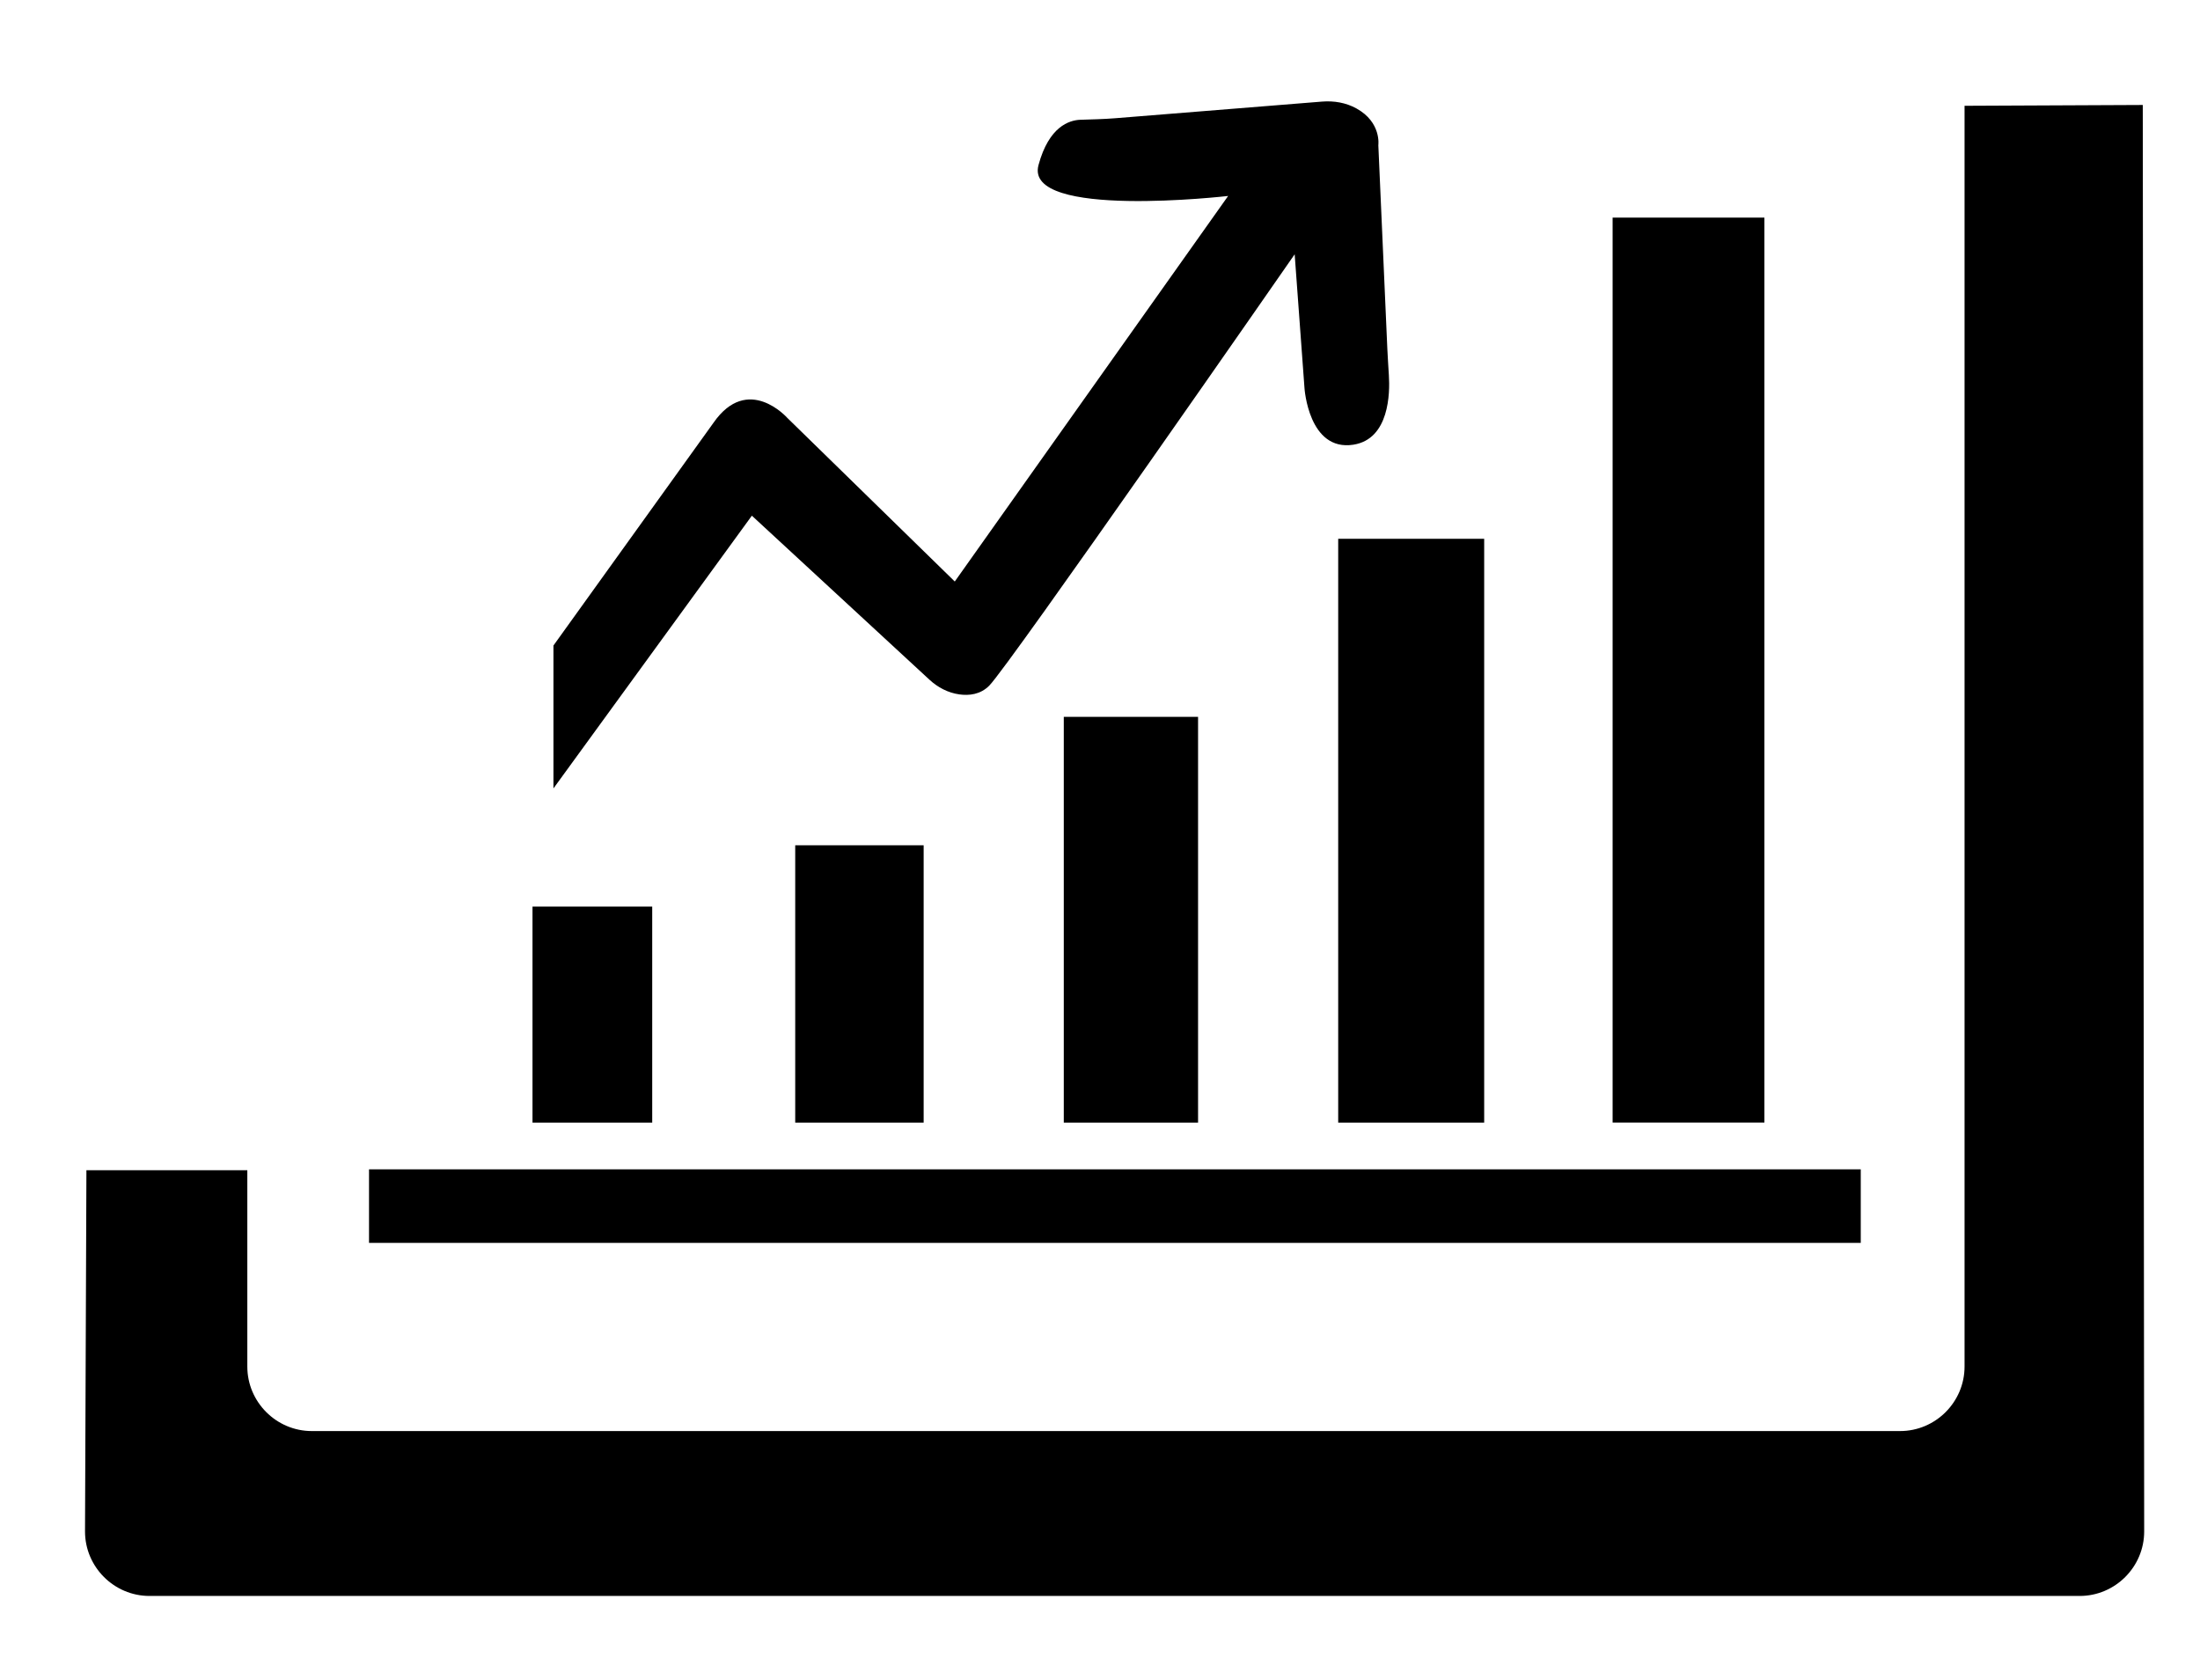
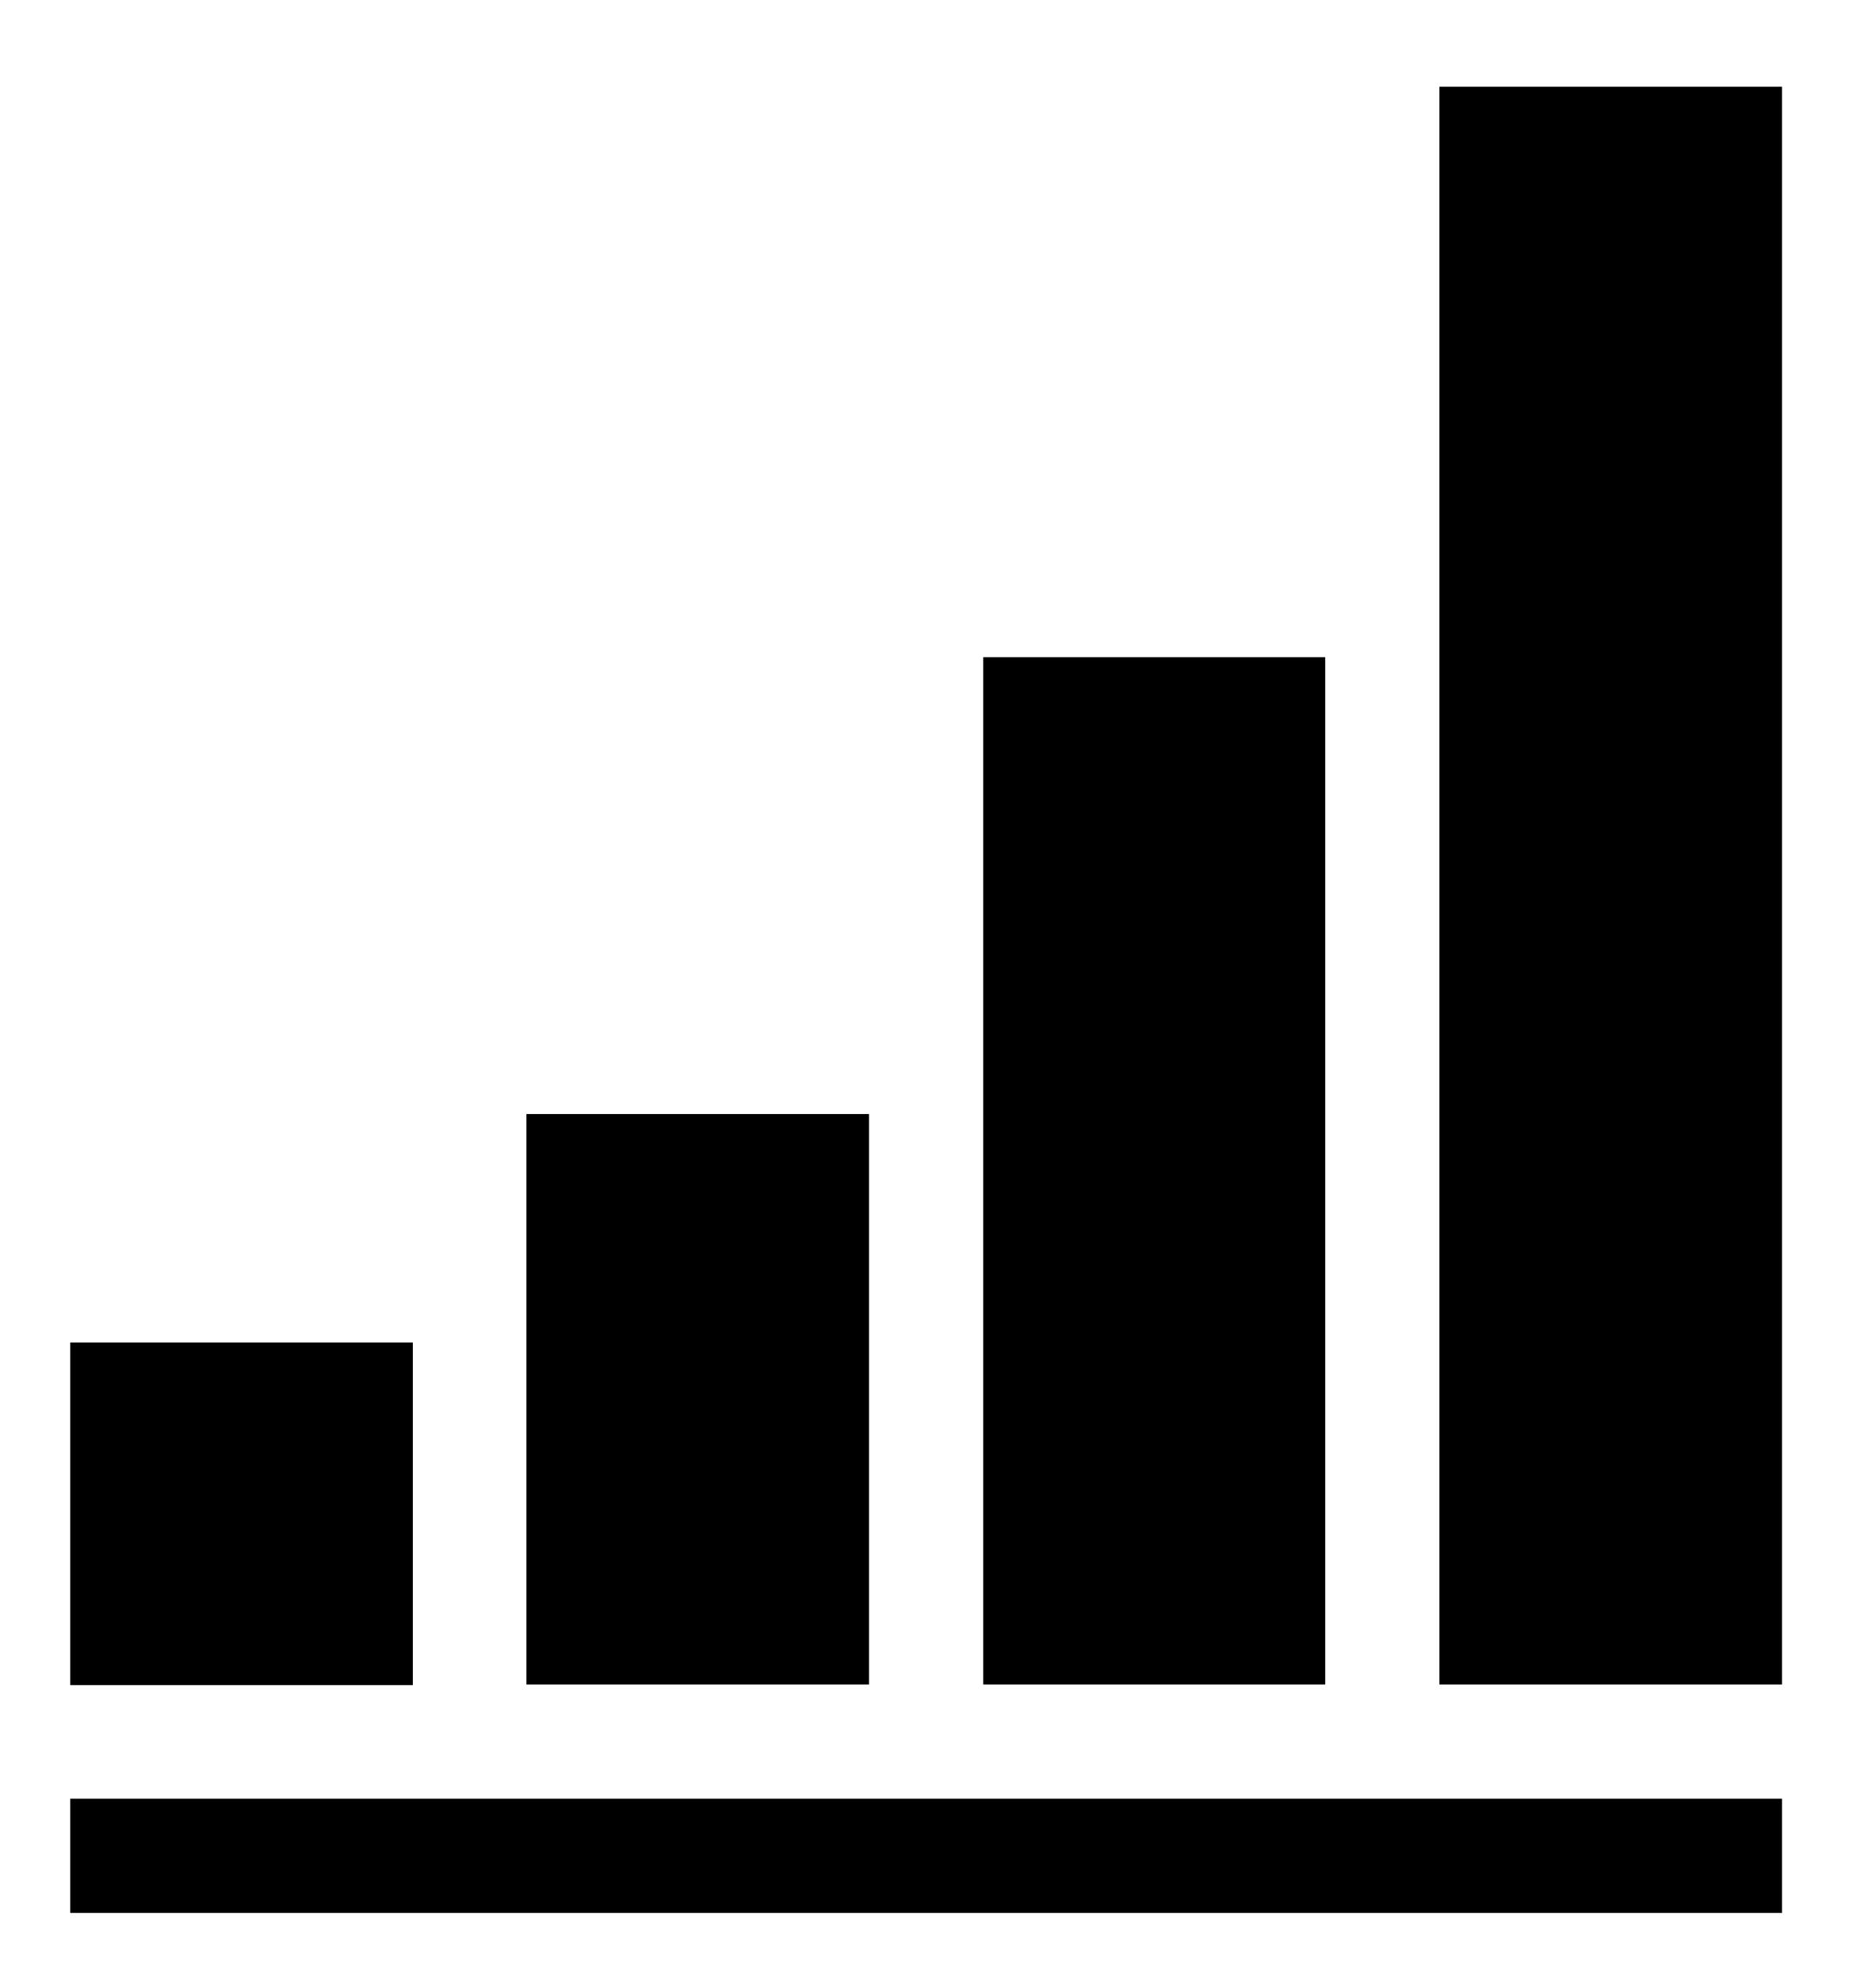
- <svg xmlns="http://www.w3.org/2000/svg" version="1.1" id="Layer_1" x="0px" y="0px" viewBox="0 0 376 287" style="enable-background:new 0 0 376 287;" xml:space="preserve">
+ <svg xmlns="http://www.w3.org/2000/svg" version="1.1" id="Layer_1" x="0px" y="0px" viewBox="0 0 307.1 325" style="enable-background:new 0 0 307.1 325;" xml:space="preserve">
  <g>
-     <rect x="63.07" y="199.84" width="254.95" height="12.57" />
-     <rect x="91.01" y="154.94" width="20.46" height="36.92" />
-     <rect x="135.91" y="144.46" width="21.95" height="47.4" />
-     <rect x="181.81" y="122.51" width="22.95" height="69.35" />
-     <rect x="228.71" y="92.08" width="24.95" height="99.78" />
-     <rect x="275.61" y="37.19" width="25.94" height="154.66" />
+     <path d="M11.5,294.5h280.3v18.7H11.5V294.5z" />
+     <path d="M11.5,219.8h56.1v56.1H11.5V219.8z" />
+     <path d="M86.2,182.4h56.1v93.4H86.2V182.4z" />
+     <path d="M161,107.6H217v168.2H161V107.6z" />
+     <path d="M235.7,14.2h56.1v261.6h-56.1V14.2z" />
  </g>
-   <path d="M94.59,110.32v24.42l33.91-46.61l30.36,28.04c1.42,1.31,3.17,2.23,5.08,2.5c1.68,0.24,3.62,0.03,5.13-1.49  c3.37-3.39,52.2-73.72,52.2-73.72l1.68,22.88c0,0,0.7,10.85,8.35,9.66c6.16-0.96,6.27-8.84,6.07-11.87  c-0.09-1.5-0.19-2.99-0.26-4.49l-1.54-34.82c0,0,0.56-3.92-3.75-6.29c-1.77-0.98-3.82-1.33-5.84-1.17l-35.43,2.85  c-1.97,0.16-3.95,0.19-5.92,0.26c-1.88,0.07-5.36,1.14-7.14,7.74c-2.53,9.32,32.41,5.28,32.41,5.28l-46.72,65.89l-28.62-27.96  c0,0-6.74-7.63-12.63,0.85L94.59,110.32z" />
-   <path d="M335.76,18.08v215.47c0,6.06-4.96,11.02-11.02,11.02H53.29c-6.06,0-11.02-4.96-11.02-11.02v-33.56H14.77l-0.24,61.74  c0,6.06,4.96,11.02,11.02,11.02h329.89c6.06,0,11.02-4.96,11.02-11.02l-0.24-243.79L335.76,18.08z" />
</svg>
